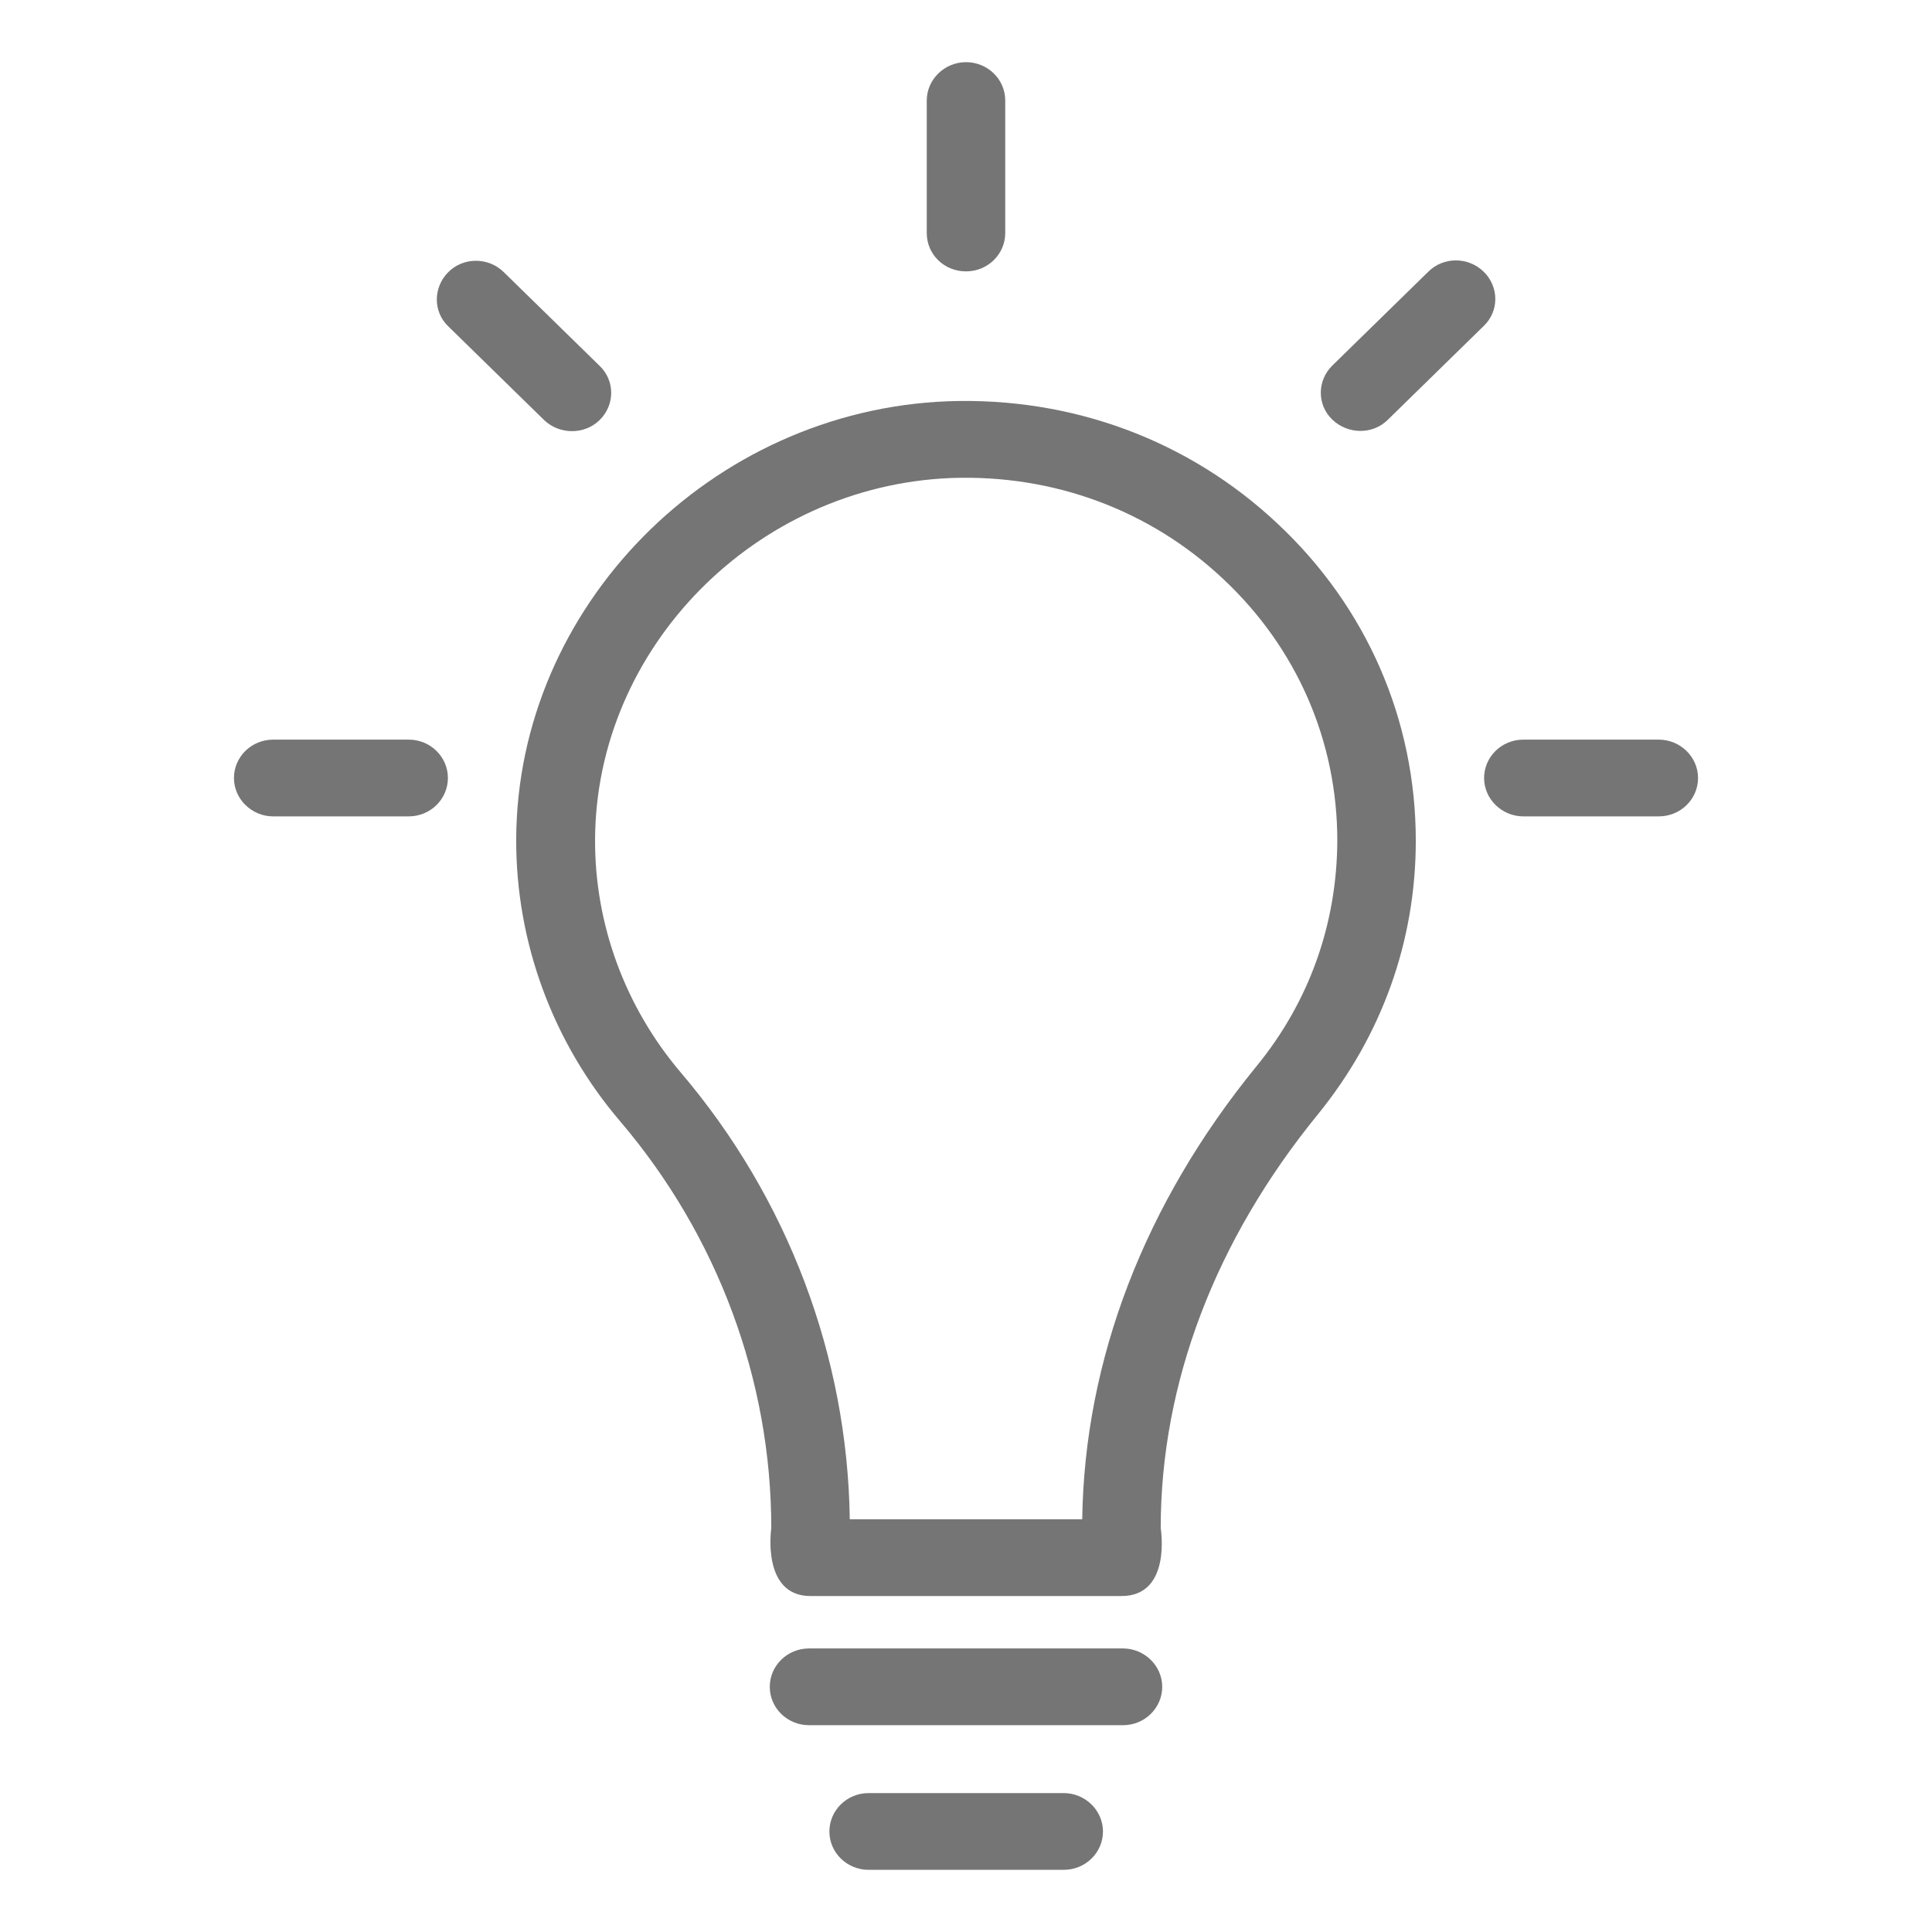
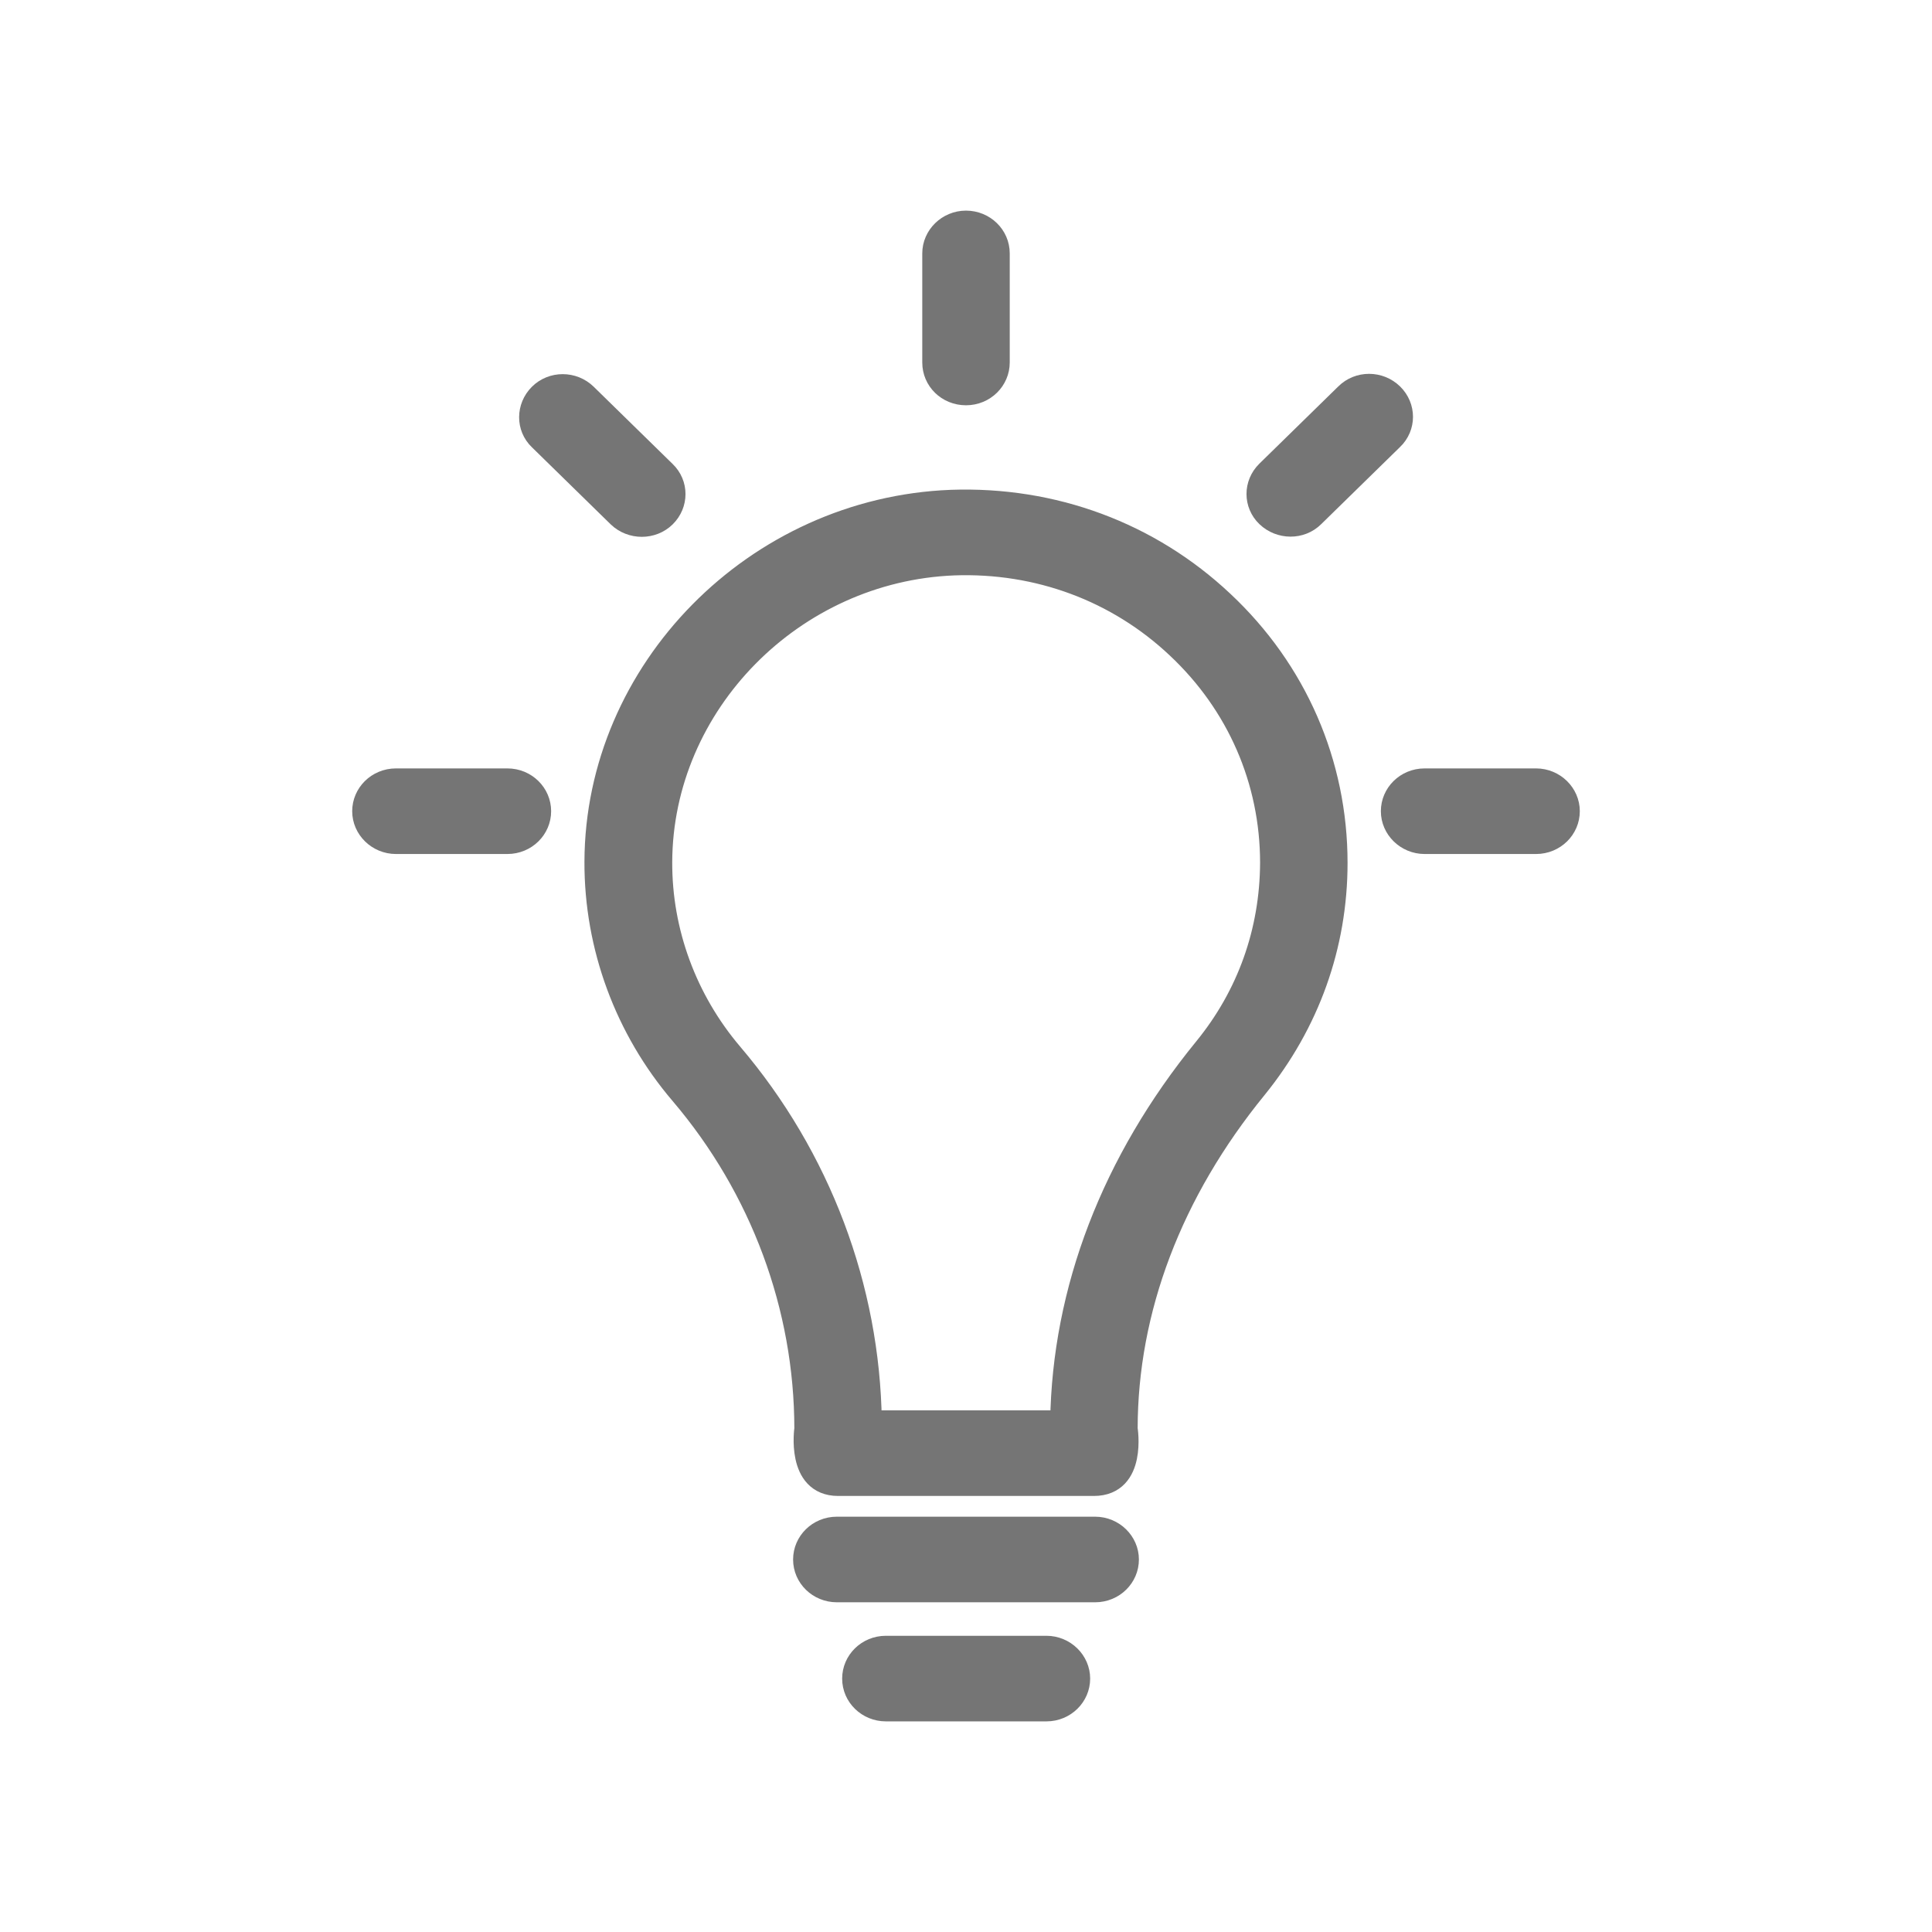
<svg xmlns="http://www.w3.org/2000/svg" version="1.1" viewBox="0 0 512 512" enable-background="new 0 0 512 512" width="512px" height="512px" id="svg22">
  <defs id="defs26" />
-   <g id="g20" transform="matrix(1,0,0,0.9778578,0,5.717294)" style="stroke-width:1.011">
-     <g id="g18" style="fill:#231f20;stroke-width:1.023">
-       <path d="M 338.6,136.1 C 315,113.4 284,101.7 251.2,102.9 188.3,105.4 137,158.6 136.8,221.6 c -0.1,27.9 9.7,55.1 27.6,76.5 25.8,31 40,70.1 40,110.2 0,0 -2.7,18.4 10.4,18.4 h 82.4 c 13.4,0 10.4,-18.4 10.4,-18.4 0,-39.2 14.4,-78 41.7,-112.2 16.9,-21.3 25.9,-46.9 25.9,-74.1 0,-32.7 -13,-63.3 -36.6,-85.9 z m -5.6,147 c -29.7,37.2 -45.6,79.6 -46.2,122.8 h -61.6 c -0.6,-44.1 -16.4,-87 -44.8,-121.1 -14.7,-17.7 -22.8,-40.1 -22.7,-63.1 0.2,-52 42.5,-95.9 94.4,-98 27.1,-1 52.7,8.7 72.1,27.4 19.5,18.7 30.2,43.9 30.2,70.9 -0.1,22.5 -7.4,43.6 -21.4,61.1 z" id="path2" style="fill:#757575;stroke-width:1.011" />
-       <path d="m 393.2,67.8 c -4.1,-4.1 -10.7,-4.1 -14.7,0 l -25.4,25.4 c -4.1,4.1 -4.1,10.7 0,14.7 4.1,4 10.7,4.1 14.7,0 l 25.4,-25.4 c 4.1,-4 4.1,-10.6 0,-14.7 z" id="path4" style="fill:#757575;stroke-width:1.011" />
-       <path d="m 297.6,440.9 h -83.2 c -5.8,0 -10.4,4.7 -10.4,10.4 0,5.8 4.7,10.4 10.4,10.4 h 83.2 c 5.8,0 10.4,-4.7 10.4,-10.4 0,-5.7 -4.7,-10.4 -10.4,-10.4 z" id="path6" style="fill:#757575;stroke-width:1.011" />
-       <path d="m 281.9,480.1 h -51.7 c -5.8,0 -10.4,4.7 -10.4,10.4 0,5.8 4.7,10.4 10.4,10.4 h 51.7 c 5.8,0 10.4,-4.7 10.4,-10.4 0,-5.7 -4.7,-10.4 -10.4,-10.4 z" id="path8" style="fill:#757575;stroke-width:1.011" />
-       <path d="m 256,67.7 c 5.8,0 10.4,-4.7 10.4,-10.4 V 21.4 C 266.4,15.6 261.7,11 256,11 c -5.7,0 -10.4,4.7 -10.4,10.4 v 35.9 c 0,5.8 4.6,10.4 10.4,10.4 z" id="path10" style="fill:#757575;stroke-width:1.011" />
-       <path d="m 158.9,108 c 4.1,-4.1 4.1,-10.7 0,-14.7 L 133.5,67.9 c -4.1,-4.1 -10.7,-4.1 -14.7,0 -4,4.1 -4.1,10.7 0,14.7 l 25.4,25.4 c 4.1,4 10.7,4 14.7,0 z" id="path12" style="fill:#757575;stroke-width:1.011" />
-       <path d="m 439.6,194.6 h -35.9 c -5.8,0 -10.4,4.7 -10.4,10.4 0,5.7 4.7,10.4 10.4,10.4 h 35.9 c 5.8,0 10.4,-4.7 10.4,-10.4 0,-5.7 -4.7,-10.4 -10.4,-10.4 z" id="path14" style="fill:#757575;stroke-width:1.011" />
-       <path d="M 108.3,194.6 H 72.4 c -5.8,0 -10.4,4.7 -10.4,10.4 0,5.7 4.7,10.4 10.4,10.4 h 35.9 c 5.8,0 10.4,-4.7 10.4,-10.4 0,-5.7 -4.6,-10.4 -10.4,-10.4 z" id="path16" style="fill:#757575;stroke-width:1.011" />
+   <g id="g20" transform="matrix(0.8228436,0,0,0.8051247,45.35205,49.92834)" style="fill:#757575;fill-opacity:1;stroke:#757575;stroke-width:7.372;stroke-miterlimit:4;stroke-dasharray:none;stroke-opacity:1">
+     <g id="g18" style="fill:#757575;fill-opacity:1;stroke:#757575;stroke-width:7.372;stroke-miterlimit:4;stroke-dasharray:none;stroke-opacity:1">
+       <path d="M 338.6,136.1 C 315,113.4 284,101.7 251.2,102.9 188.3,105.4 137,158.6 136.8,221.6 c -0.1,27.9 9.7,55.1 27.6,76.5 25.8,31 40,70.1 40,110.2 0,0 -2.7,18.4 10.4,18.4 h 82.4 c 13.4,0 10.4,-18.4 10.4,-18.4 0,-39.2 14.4,-78 41.7,-112.2 16.9,-21.3 25.9,-46.9 25.9,-74.1 0,-32.7 -13,-63.3 -36.6,-85.9 z m -5.6,147 c -29.7,37.2 -45.6,79.6 -46.2,122.8 h -61.6 c -0.6,-44.1 -16.4,-87 -44.8,-121.1 -14.7,-17.7 -22.8,-40.1 -22.7,-63.1 0.2,-52 42.5,-95.9 94.4,-98 27.1,-1 52.7,8.7 72.1,27.4 19.5,18.7 30.2,43.9 30.2,70.9 -0.1,22.5 -7.4,43.6 -21.4,61.1 z" id="path2" style="fill:#757575;fill-opacity:1;stroke:#757575;stroke-width:7.372;stroke-miterlimit:4;stroke-dasharray:none;stroke-opacity:1" />
+       <path d="m 393.2,67.8 c -4.1,-4.1 -10.7,-4.1 -14.7,0 l -25.4,25.4 c -4.1,4.1 -4.1,10.7 0,14.7 4.1,4 10.7,4.1 14.7,0 l 25.4,-25.4 c 4.1,-4 4.1,-10.6 0,-14.7 z" id="path4" style="fill:#757575;fill-opacity:1;stroke:#757575;stroke-width:7.372;stroke-miterlimit:4;stroke-dasharray:none;stroke-opacity:1" />
+       <path d="m 297.6,440.9 h -83.2 c -5.8,0 -10.4,4.7 -10.4,10.4 0,5.8 4.7,10.4 10.4,10.4 h 83.2 c 5.8,0 10.4,-4.7 10.4,-10.4 0,-5.7 -4.7,-10.4 -10.4,-10.4 z" id="path6" style="fill:#757575;fill-opacity:1;stroke:#757575;stroke-width:7.372;stroke-miterlimit:4;stroke-dasharray:none;stroke-opacity:1" />
+       <path d="m 281.9,480.1 h -51.7 c -5.8,0 -10.4,4.7 -10.4,10.4 0,5.8 4.7,10.4 10.4,10.4 h 51.7 c 5.8,0 10.4,-4.7 10.4,-10.4 0,-5.7 -4.7,-10.4 -10.4,-10.4 z" id="path8" style="fill:#757575;fill-opacity:1;stroke:#757575;stroke-width:7.372;stroke-miterlimit:4;stroke-dasharray:none;stroke-opacity:1" />
+       <path d="m 256,67.7 c 5.8,0 10.4,-4.7 10.4,-10.4 V 21.4 C 266.4,15.6 261.7,11 256,11 c -5.7,0 -10.4,4.7 -10.4,10.4 v 35.9 c 0,5.8 4.6,10.4 10.4,10.4 z" id="path10" style="fill:#757575;fill-opacity:1;stroke:#757575;stroke-width:7.372;stroke-miterlimit:4;stroke-dasharray:none;stroke-opacity:1" />
+       <path d="m 158.9,108 c 4.1,-4.1 4.1,-10.7 0,-14.7 L 133.5,67.9 c -4.1,-4.1 -10.7,-4.1 -14.7,0 -4,4.1 -4.1,10.7 0,14.7 l 25.4,25.4 c 4.1,4 10.7,4 14.7,0 z" id="path12" style="fill:#757575;fill-opacity:1;stroke:#757575;stroke-width:7.372;stroke-miterlimit:4;stroke-dasharray:none;stroke-opacity:1" />
+       <path d="m 439.6,194.6 h -35.9 c -5.8,0 -10.4,4.7 -10.4,10.4 0,5.7 4.7,10.4 10.4,10.4 h 35.9 c 5.8,0 10.4,-4.7 10.4,-10.4 0,-5.7 -4.7,-10.4 -10.4,-10.4 z" id="path14" style="fill:#757575;fill-opacity:1;stroke:#757575;stroke-width:7.372;stroke-miterlimit:4;stroke-dasharray:none;stroke-opacity:1" />
+       <path d="M 108.3,194.6 H 72.4 c -5.8,0 -10.4,4.7 -10.4,10.4 0,5.7 4.7,10.4 10.4,10.4 h 35.9 c 5.8,0 10.4,-4.7 10.4,-10.4 0,-5.7 -4.6,-10.4 -10.4,-10.4 z" id="path16" style="fill:#757575;fill-opacity:1;stroke:#757575;stroke-width:7.372;stroke-miterlimit:4;stroke-dasharray:none;stroke-opacity:1" />
    </g>
  </g>
</svg>
